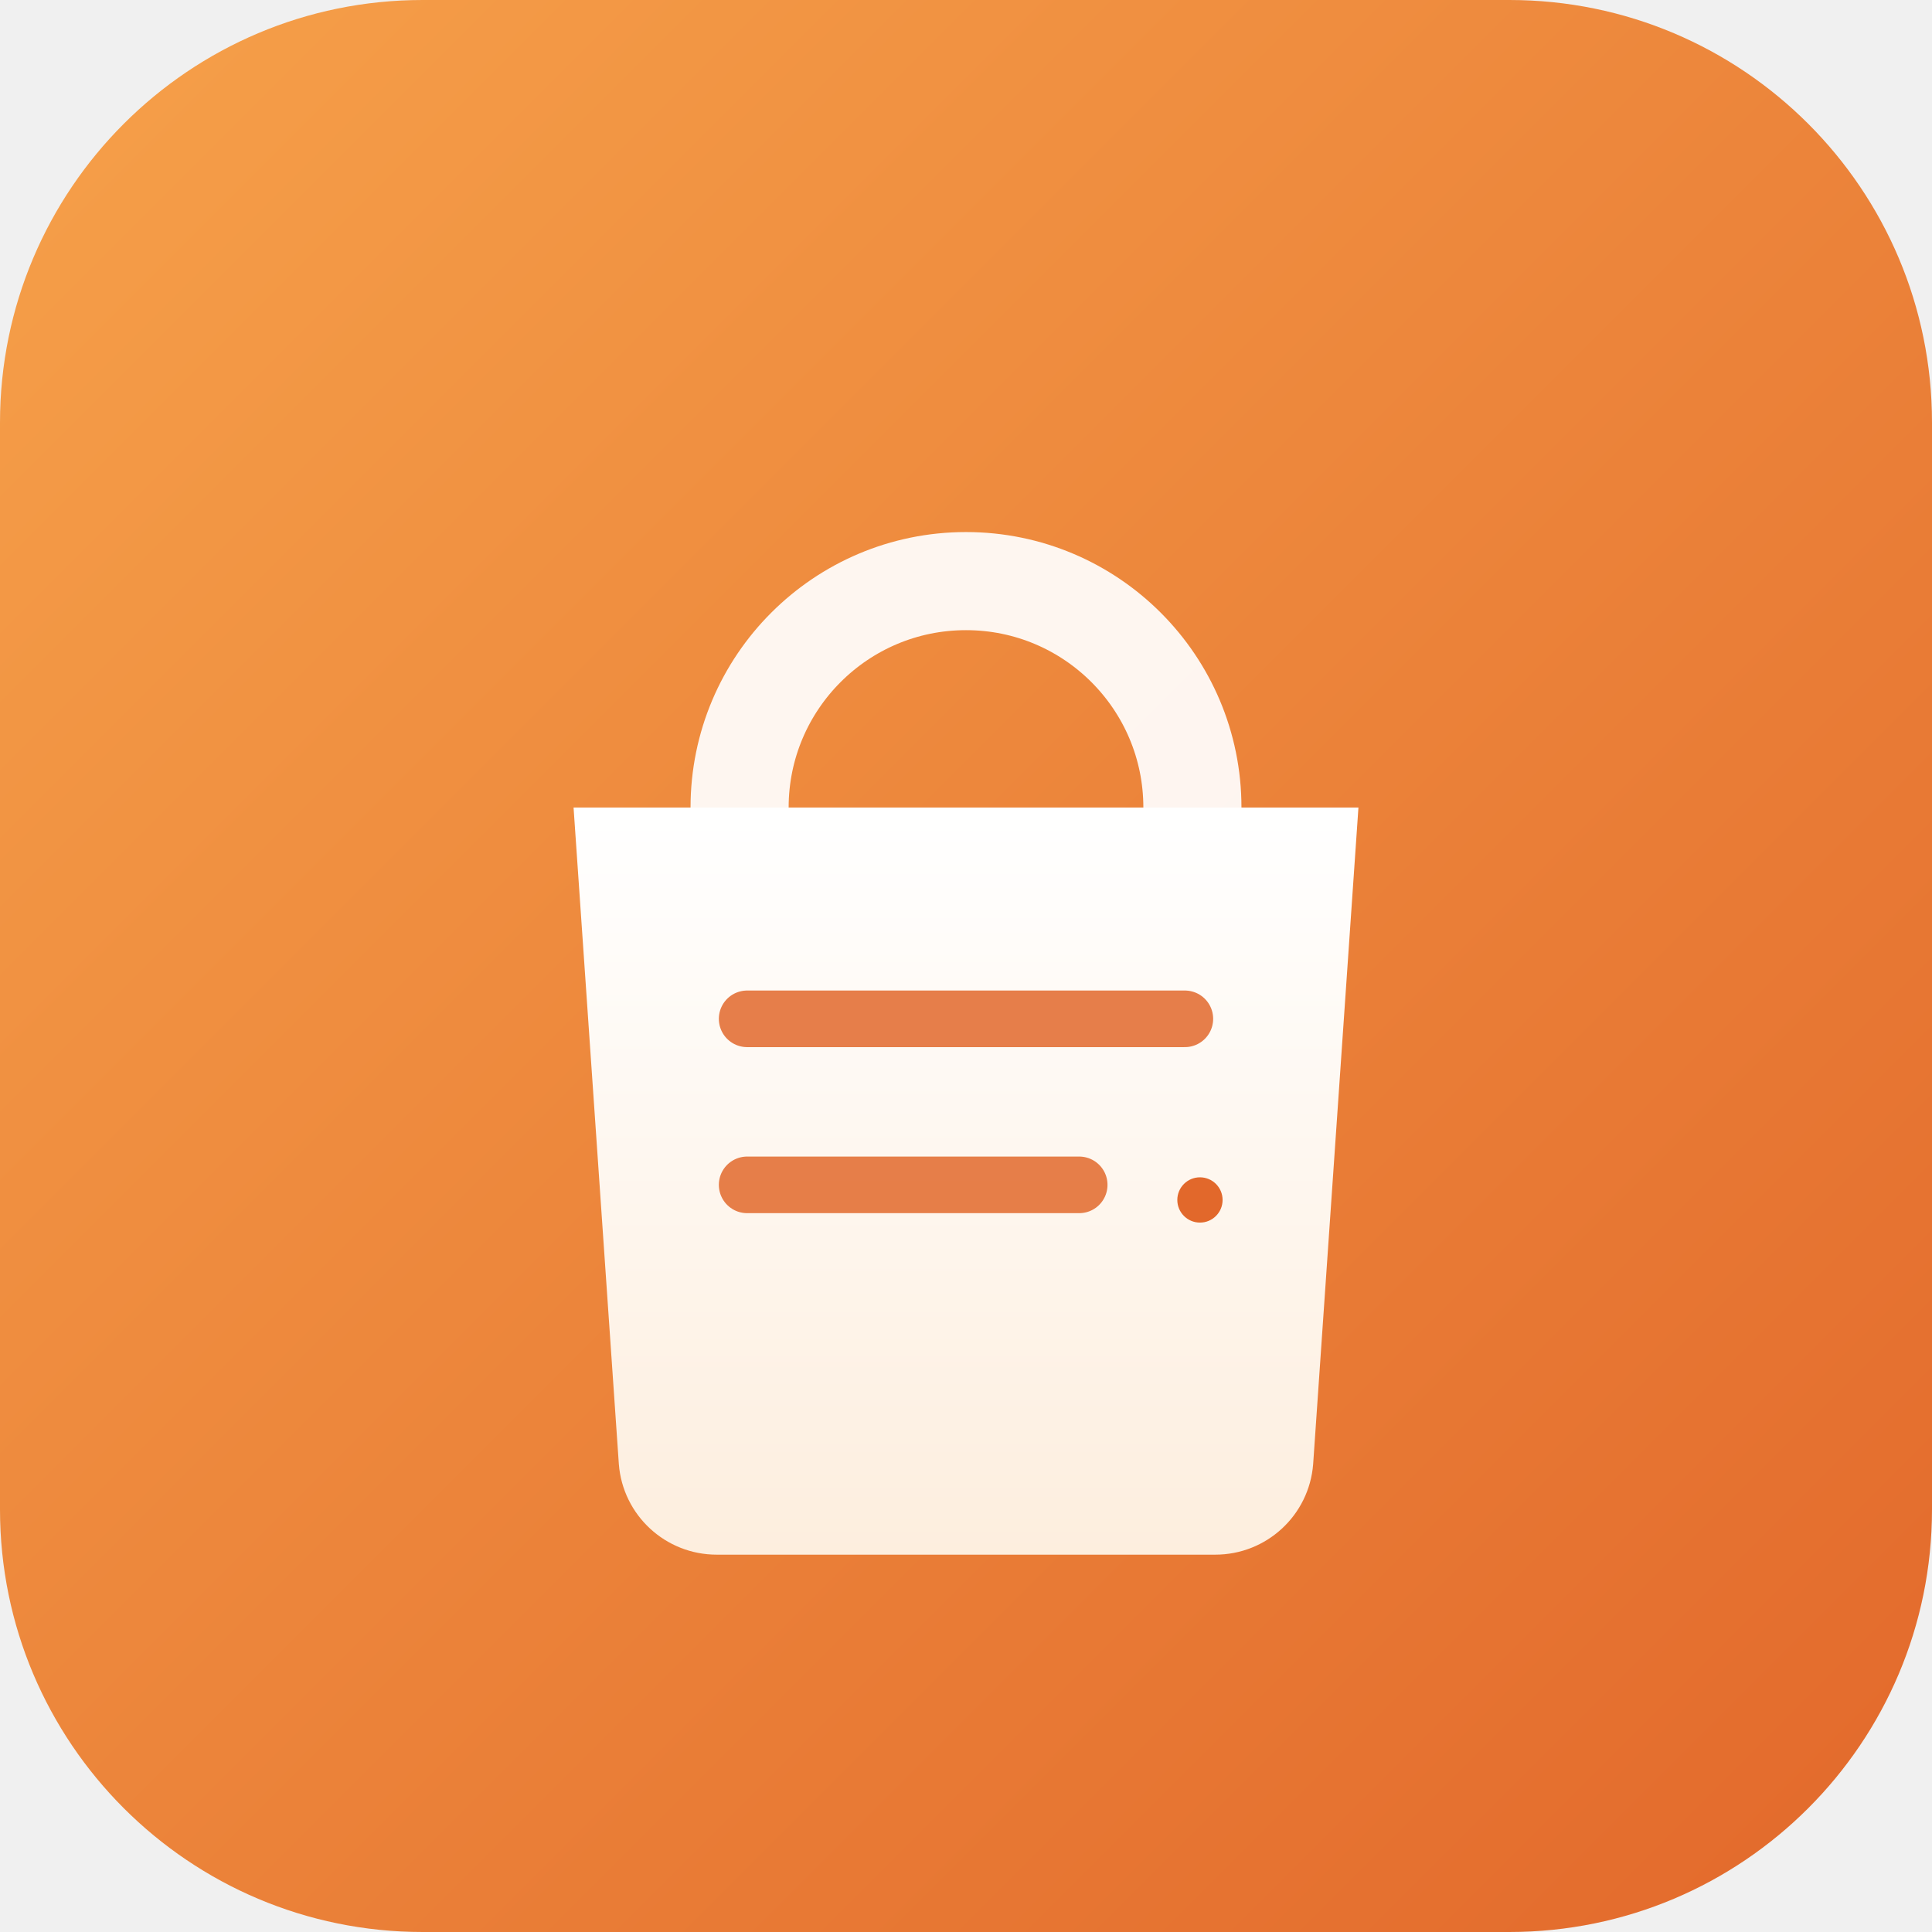
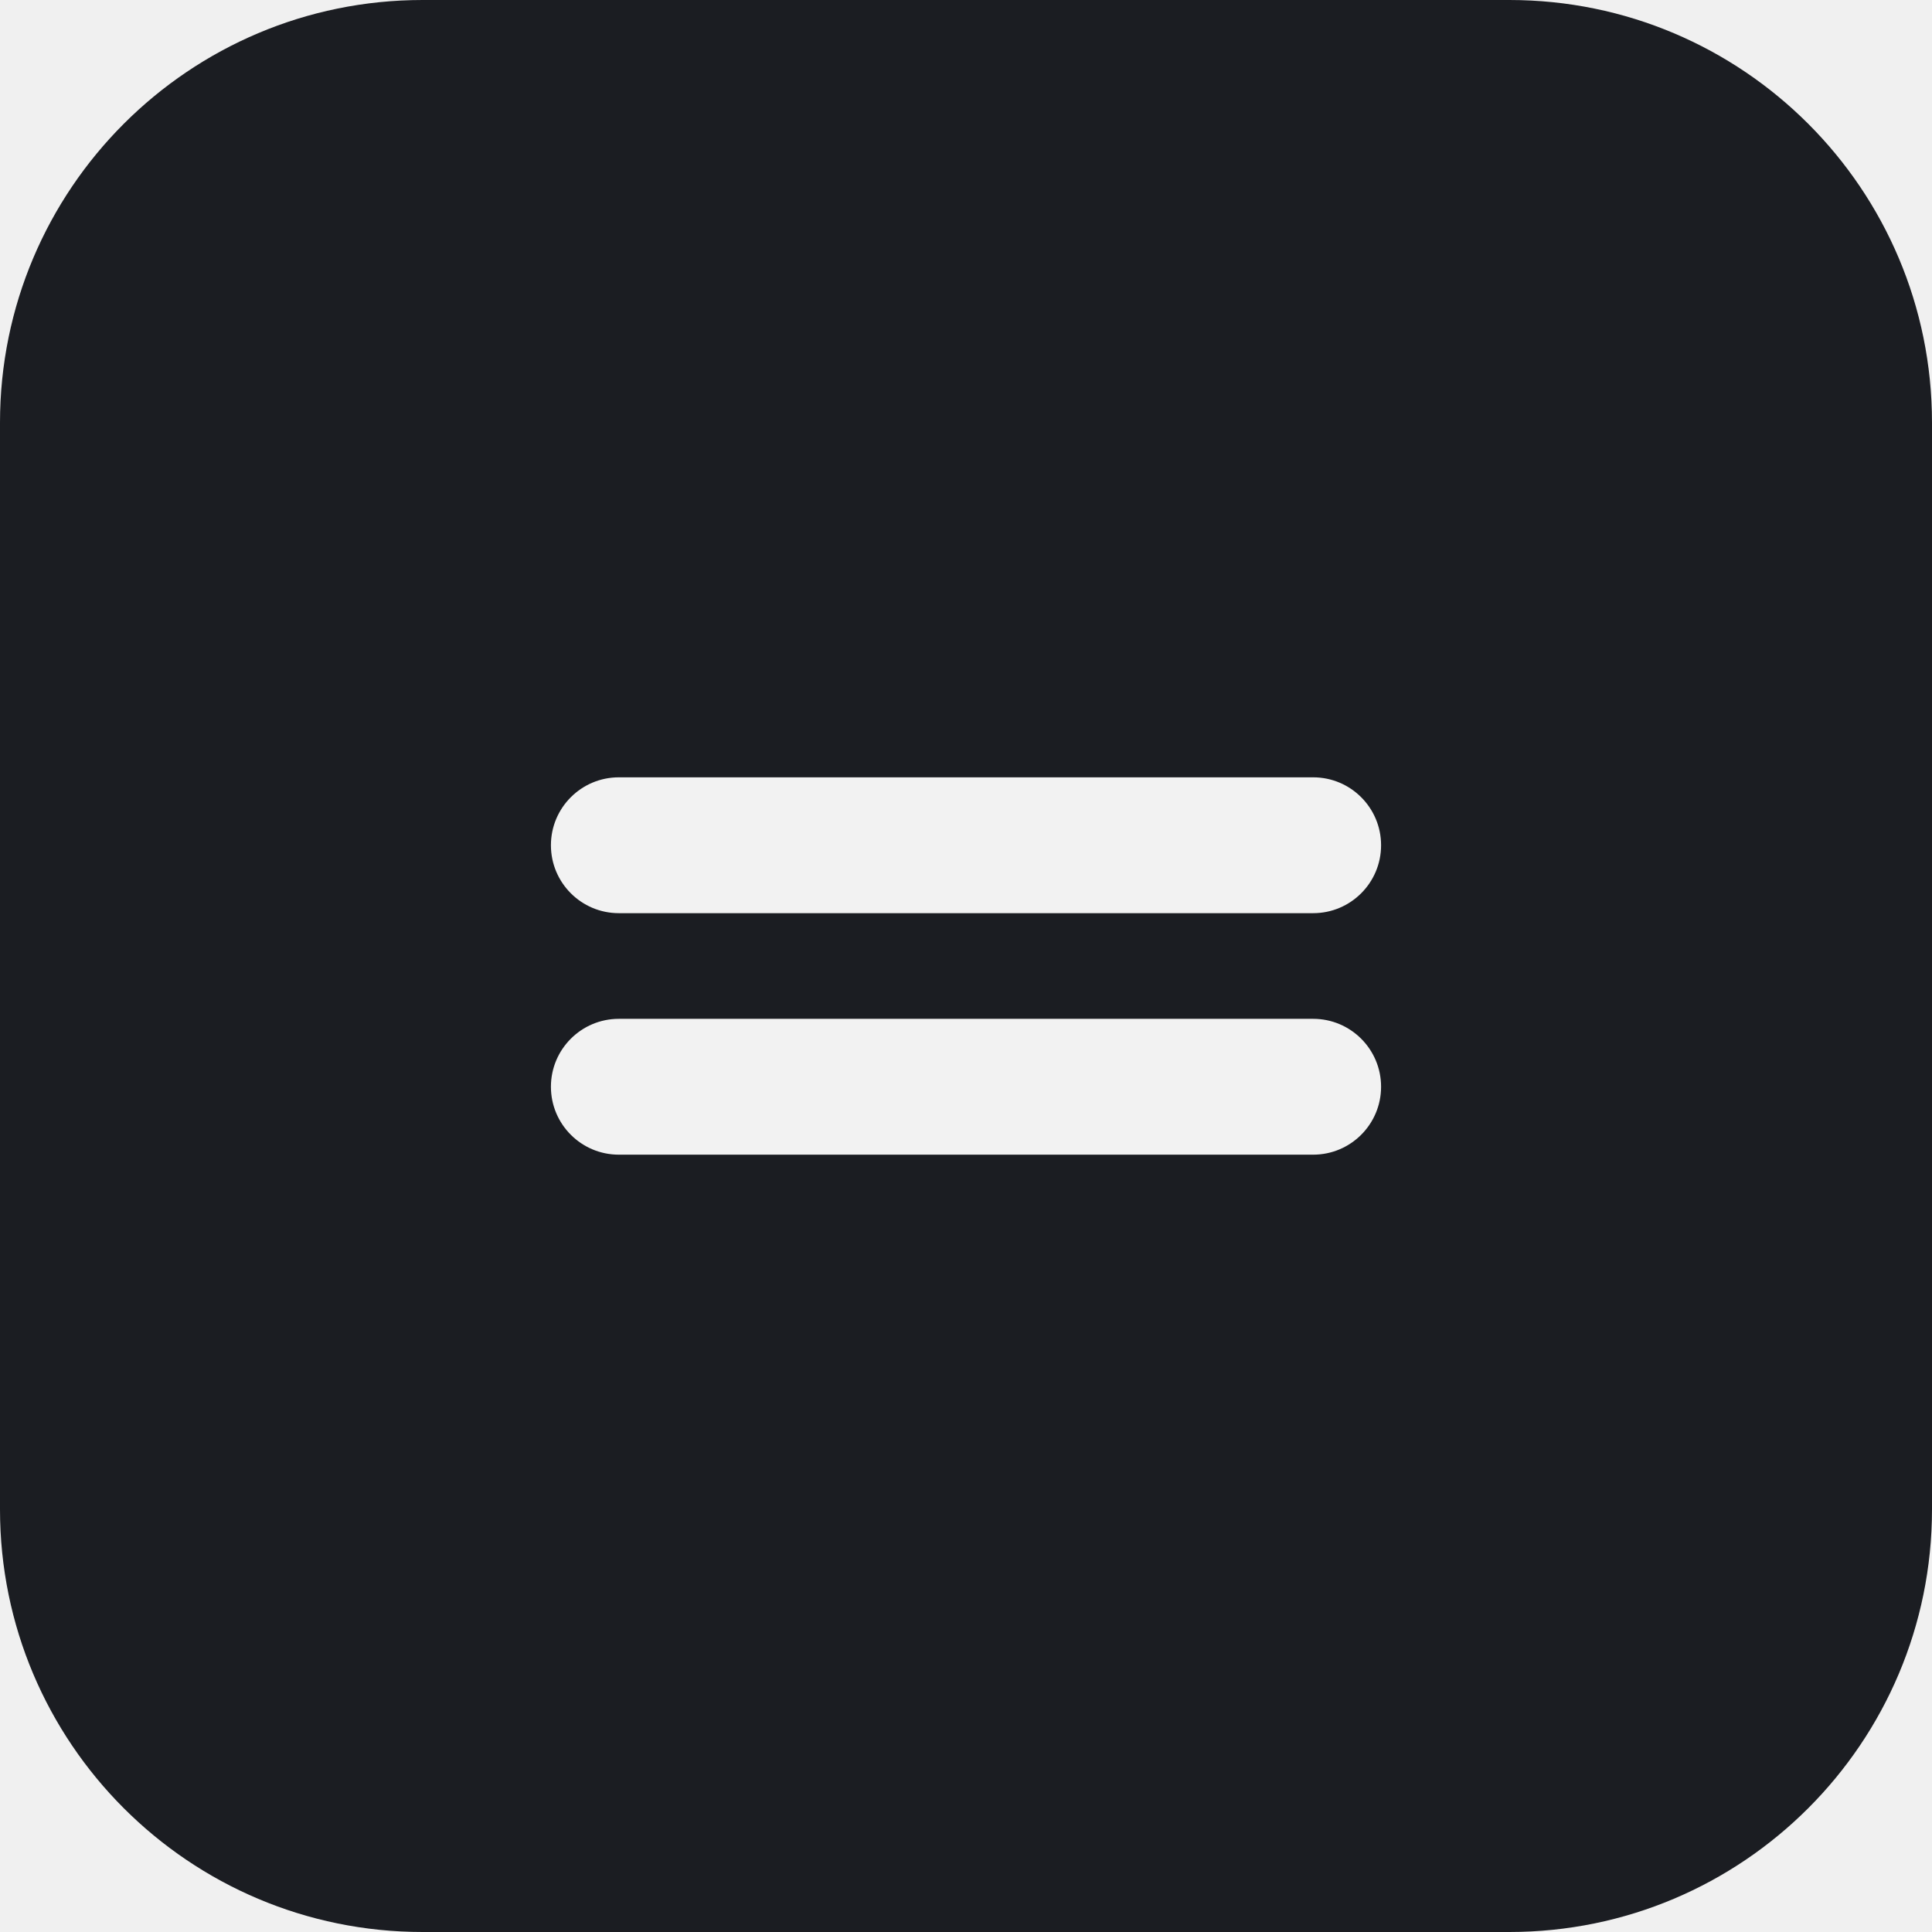
<svg xmlns="http://www.w3.org/2000/svg" viewBox="0 0 512 512" width="512" height="512">
-   <defs>
-     <linearGradient id="bg" x1="0" y1="0" x2="1" y2="1">
-       <stop offset="0" stop-color="#f6a14a" />
-       <stop offset="1" stop-color="#e2682b" />
-     </linearGradient>
-     <linearGradient id="bagShade" x1="0" y1="0" x2="0" y2="1">
-       <stop offset="0" stop-color="#ffffff" />
-       <stop offset="1" stop-color="#fdeede" />
-     </linearGradient>
-   </defs>
-   <rect width="512" height="512" rx="112" fill="url(#bg)" />
-   <g transform="translate(256 268)">
-     <path d="M-60 -54 a60 60 0 0 1 120 0" fill="none" stroke="#ffffff" stroke-width="26" stroke-linecap="round" opacity="0.92" />
-     <path d="M-104 -54 H104 L92 120 a26 26 0 0 1 -26 24 H-66 a26 26 0 0 1 -26 -24 Z" fill="url(#bagShade)" />
-     <g stroke="#e2682b" stroke-width="15" stroke-linecap="round" opacity="0.85">
-       <line x1="-58" y1="2" x2="58" y2="2" />
-       <line x1="-58" y1="46" x2="30" y2="46" />
-     </g>
-     <circle cx="62" cy="50" r="6" fill="#e2682b" />
+   <rect width="512" height="512" rx="112" fill="#1b1d22" />
+   <g fill="#f2f2f2">
+     <rect x="146" y="206" width="220" height="36" rx="18" />
+     <rect x="146" y="270" width="220" height="36" rx="18" />
  </g>
</svg>
